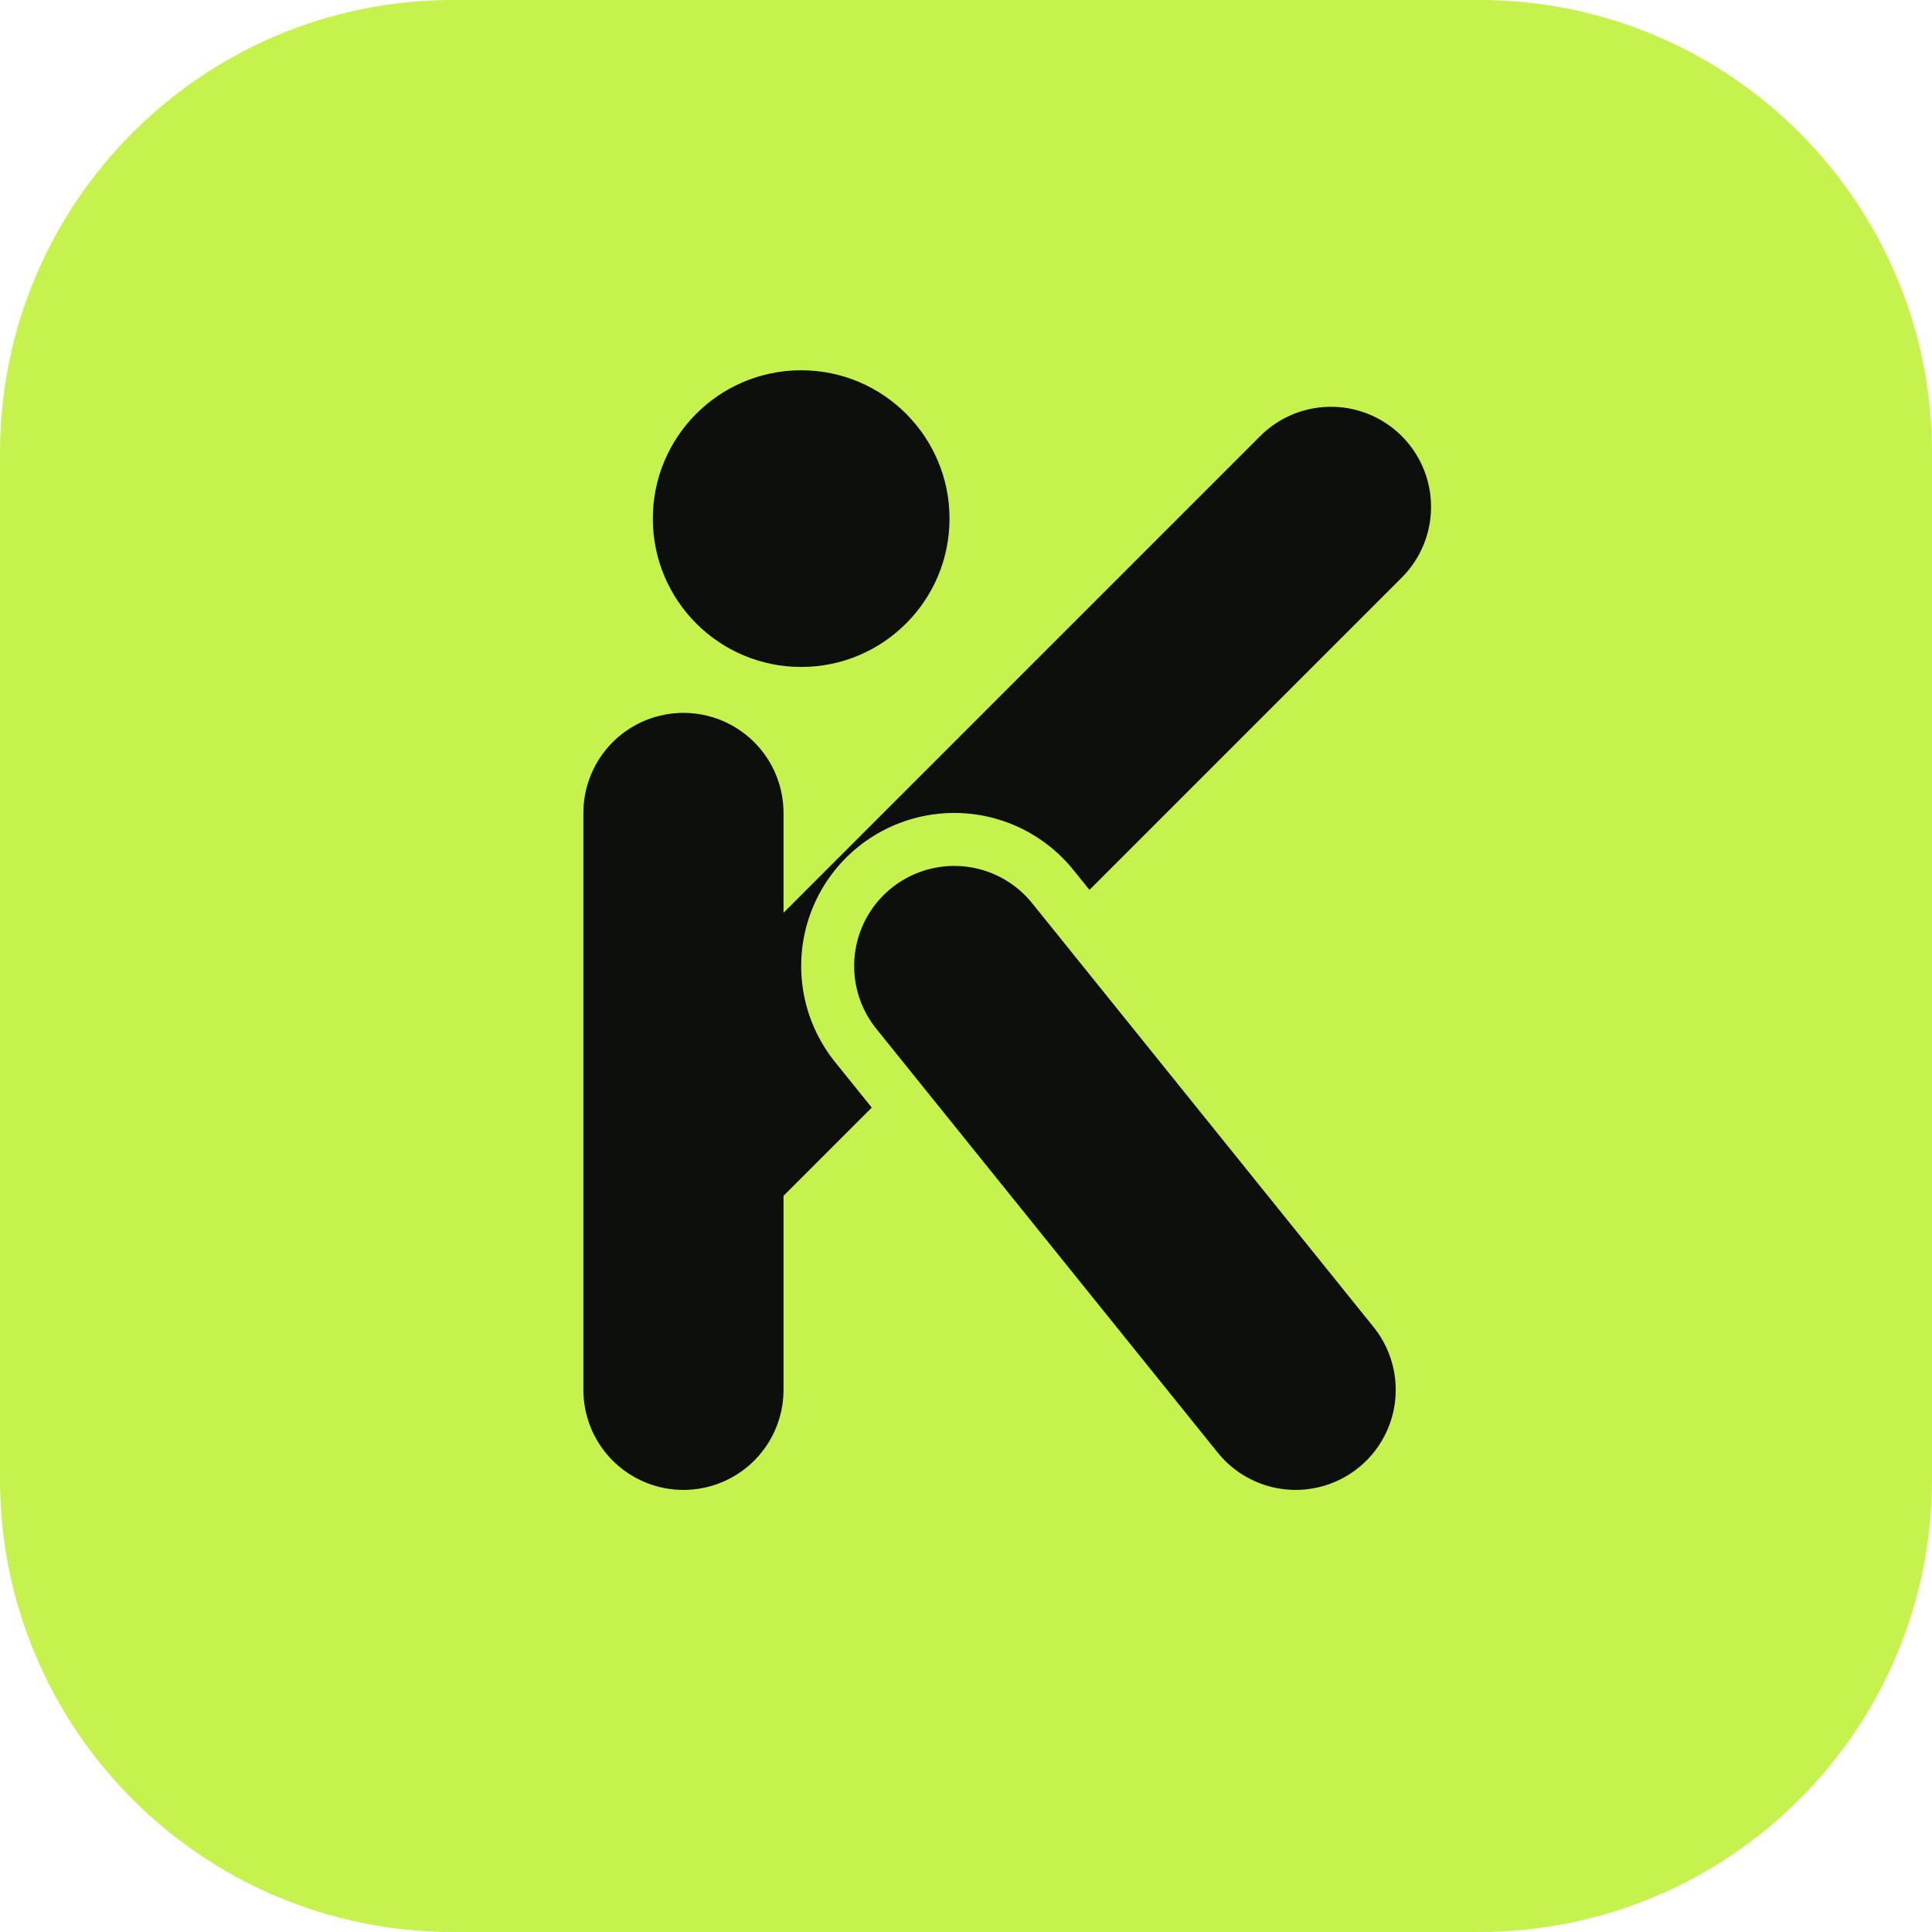
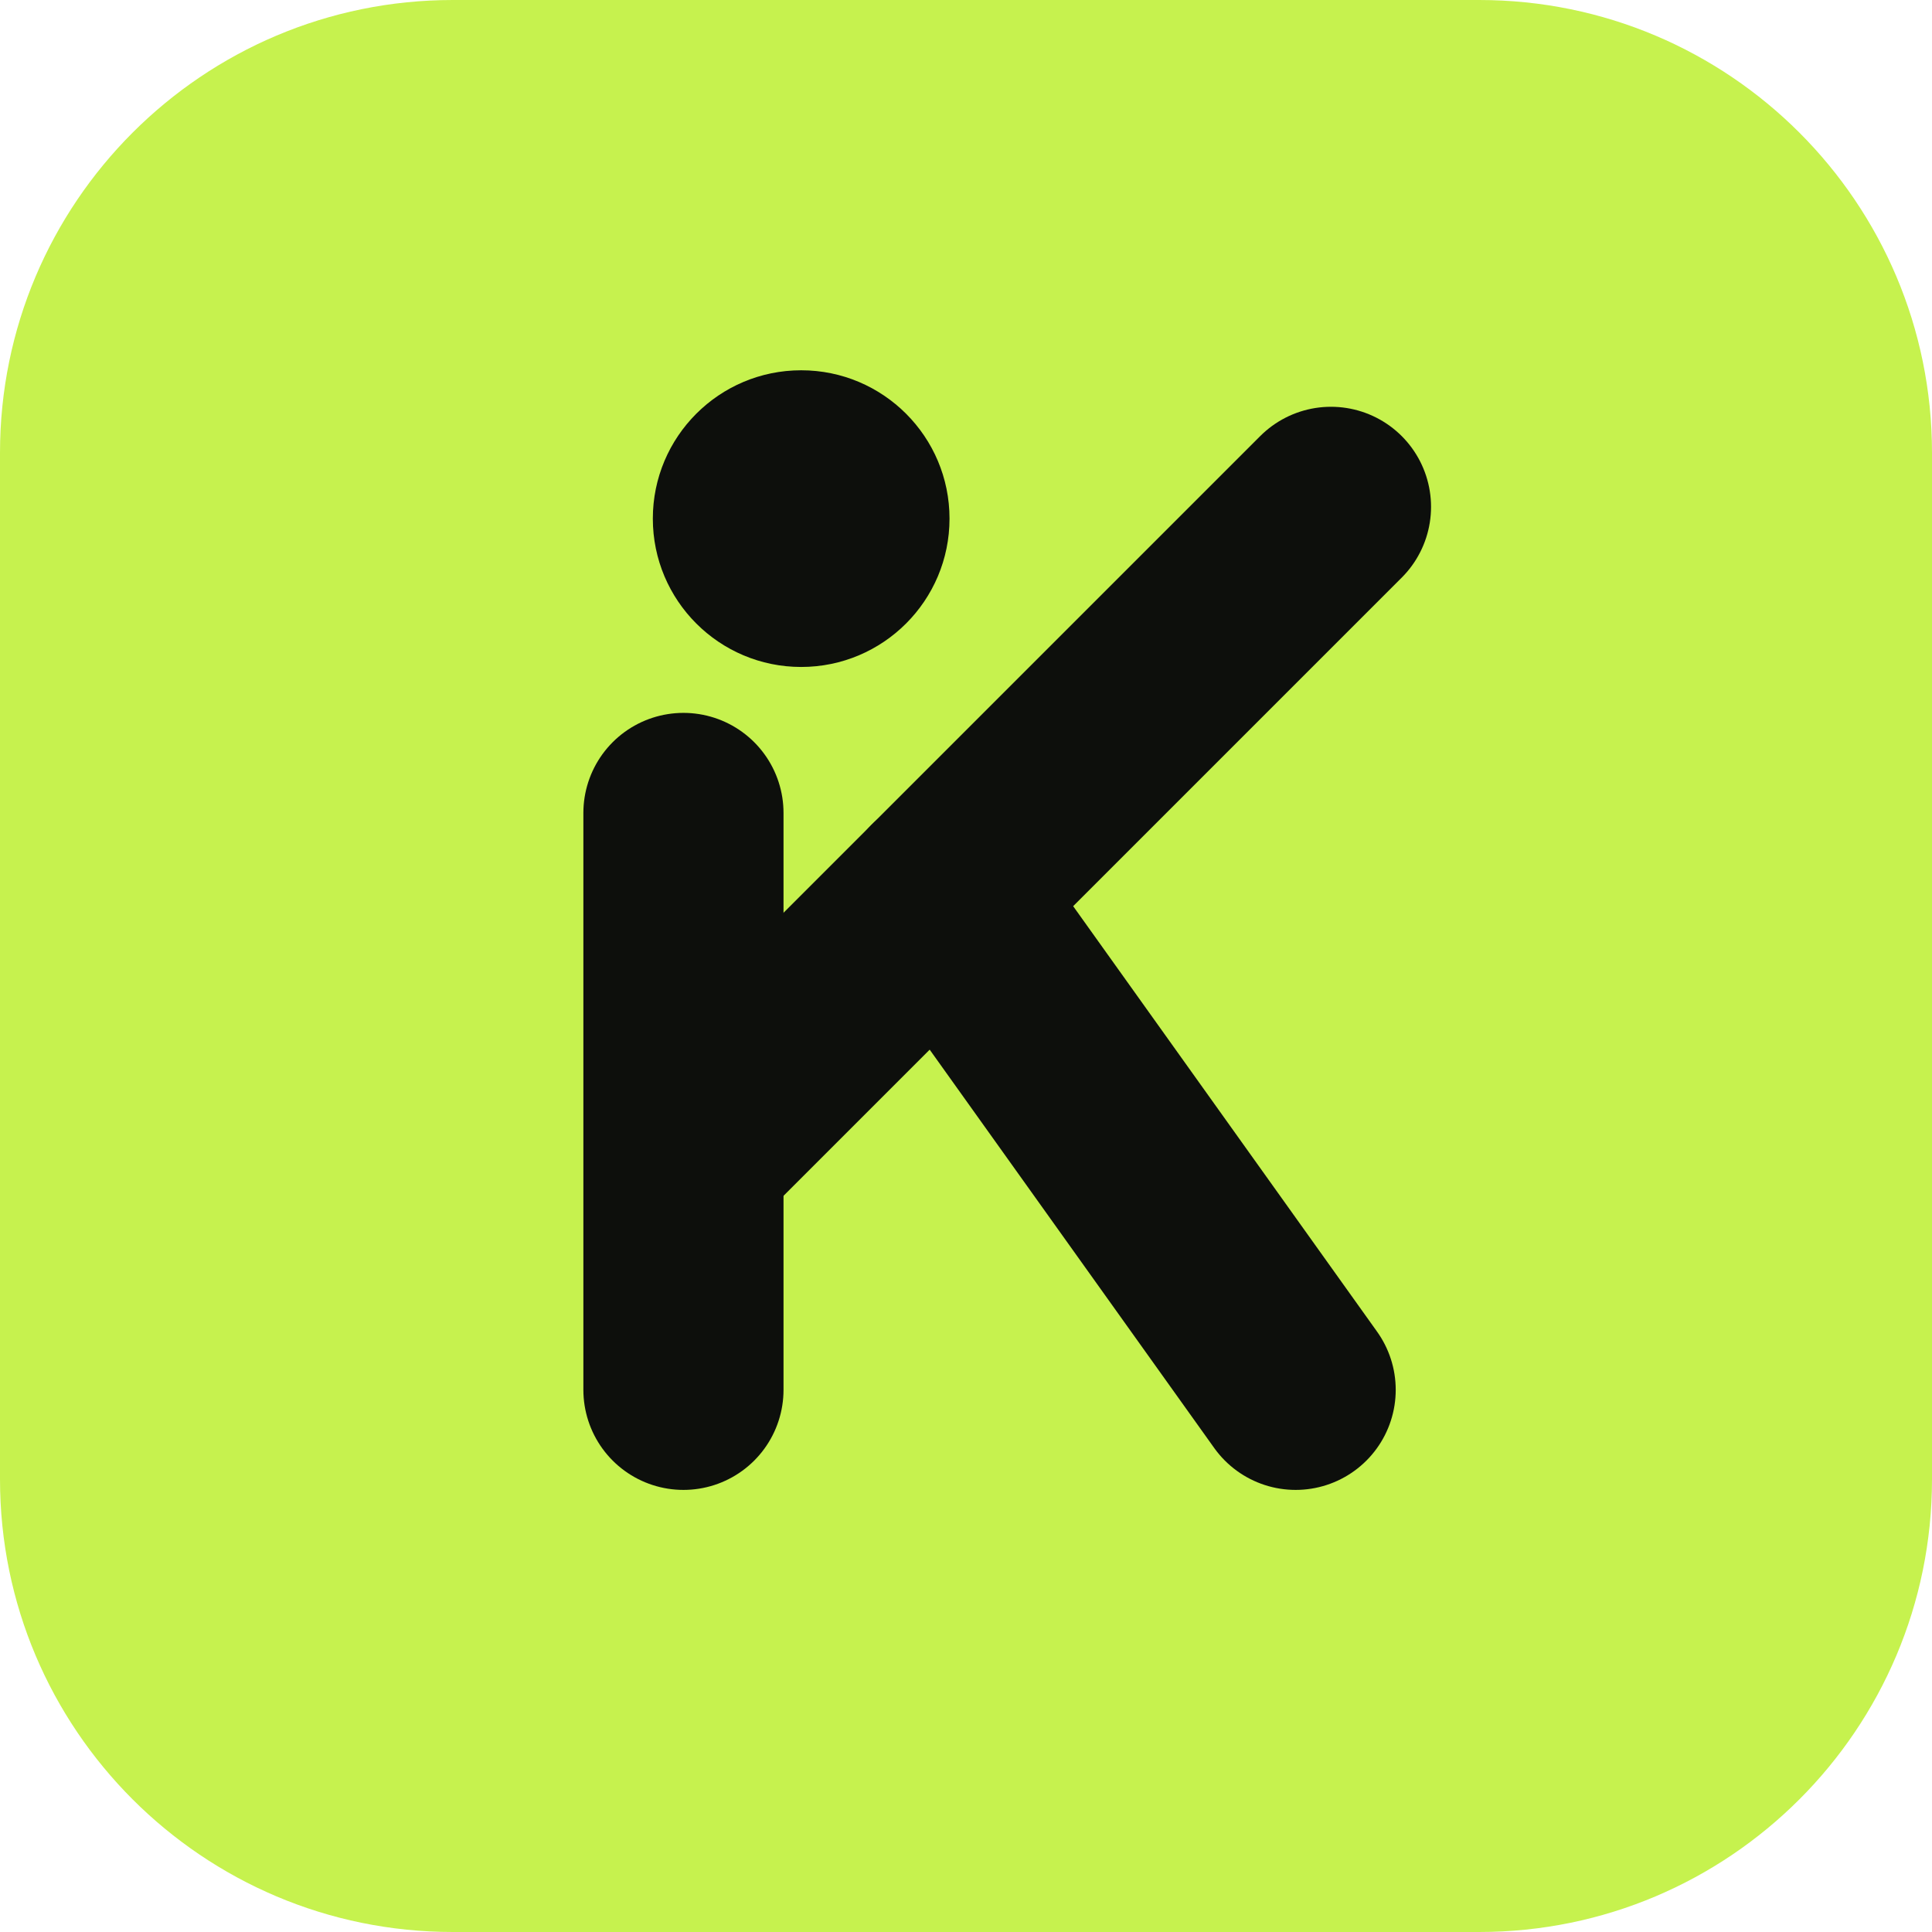
<svg xmlns="http://www.w3.org/2000/svg" viewBox="0 0 64 64">
  <rect width="64" height="64" rx="15" fill="#C6F24E" />
  <g transform="translate(32 32) scale(0.78) translate(-32 -32)">
    <circle cx="25" cy="13" r="6.3" fill="#0D0F0C" />
+     <path d="M21 39L47.5 12.5" stroke="#0D0F0C" stroke-width="8.5" stroke-linecap="round" />
    <path d="M20 25.5V50" stroke="#0D0F0C" stroke-width="8.5" stroke-linecap="round" />
-     <path d="M21 39L47.5 12.5" stroke="#0D0F0C" stroke-width="8.5" stroke-linecap="round" />
-     <path d="M31.5 32L46 50" stroke="#C6F24E" stroke-width="13" stroke-linecap="round" />
-     <path d="M31.5 32L46 50" stroke="#0D0F0C" stroke-width="8.5" stroke-linecap="round" />
+     <path d="M31 29L46 50" stroke="#0D0F0C" stroke-width="8.5" stroke-linecap="round" />
  </g>
</svg>
